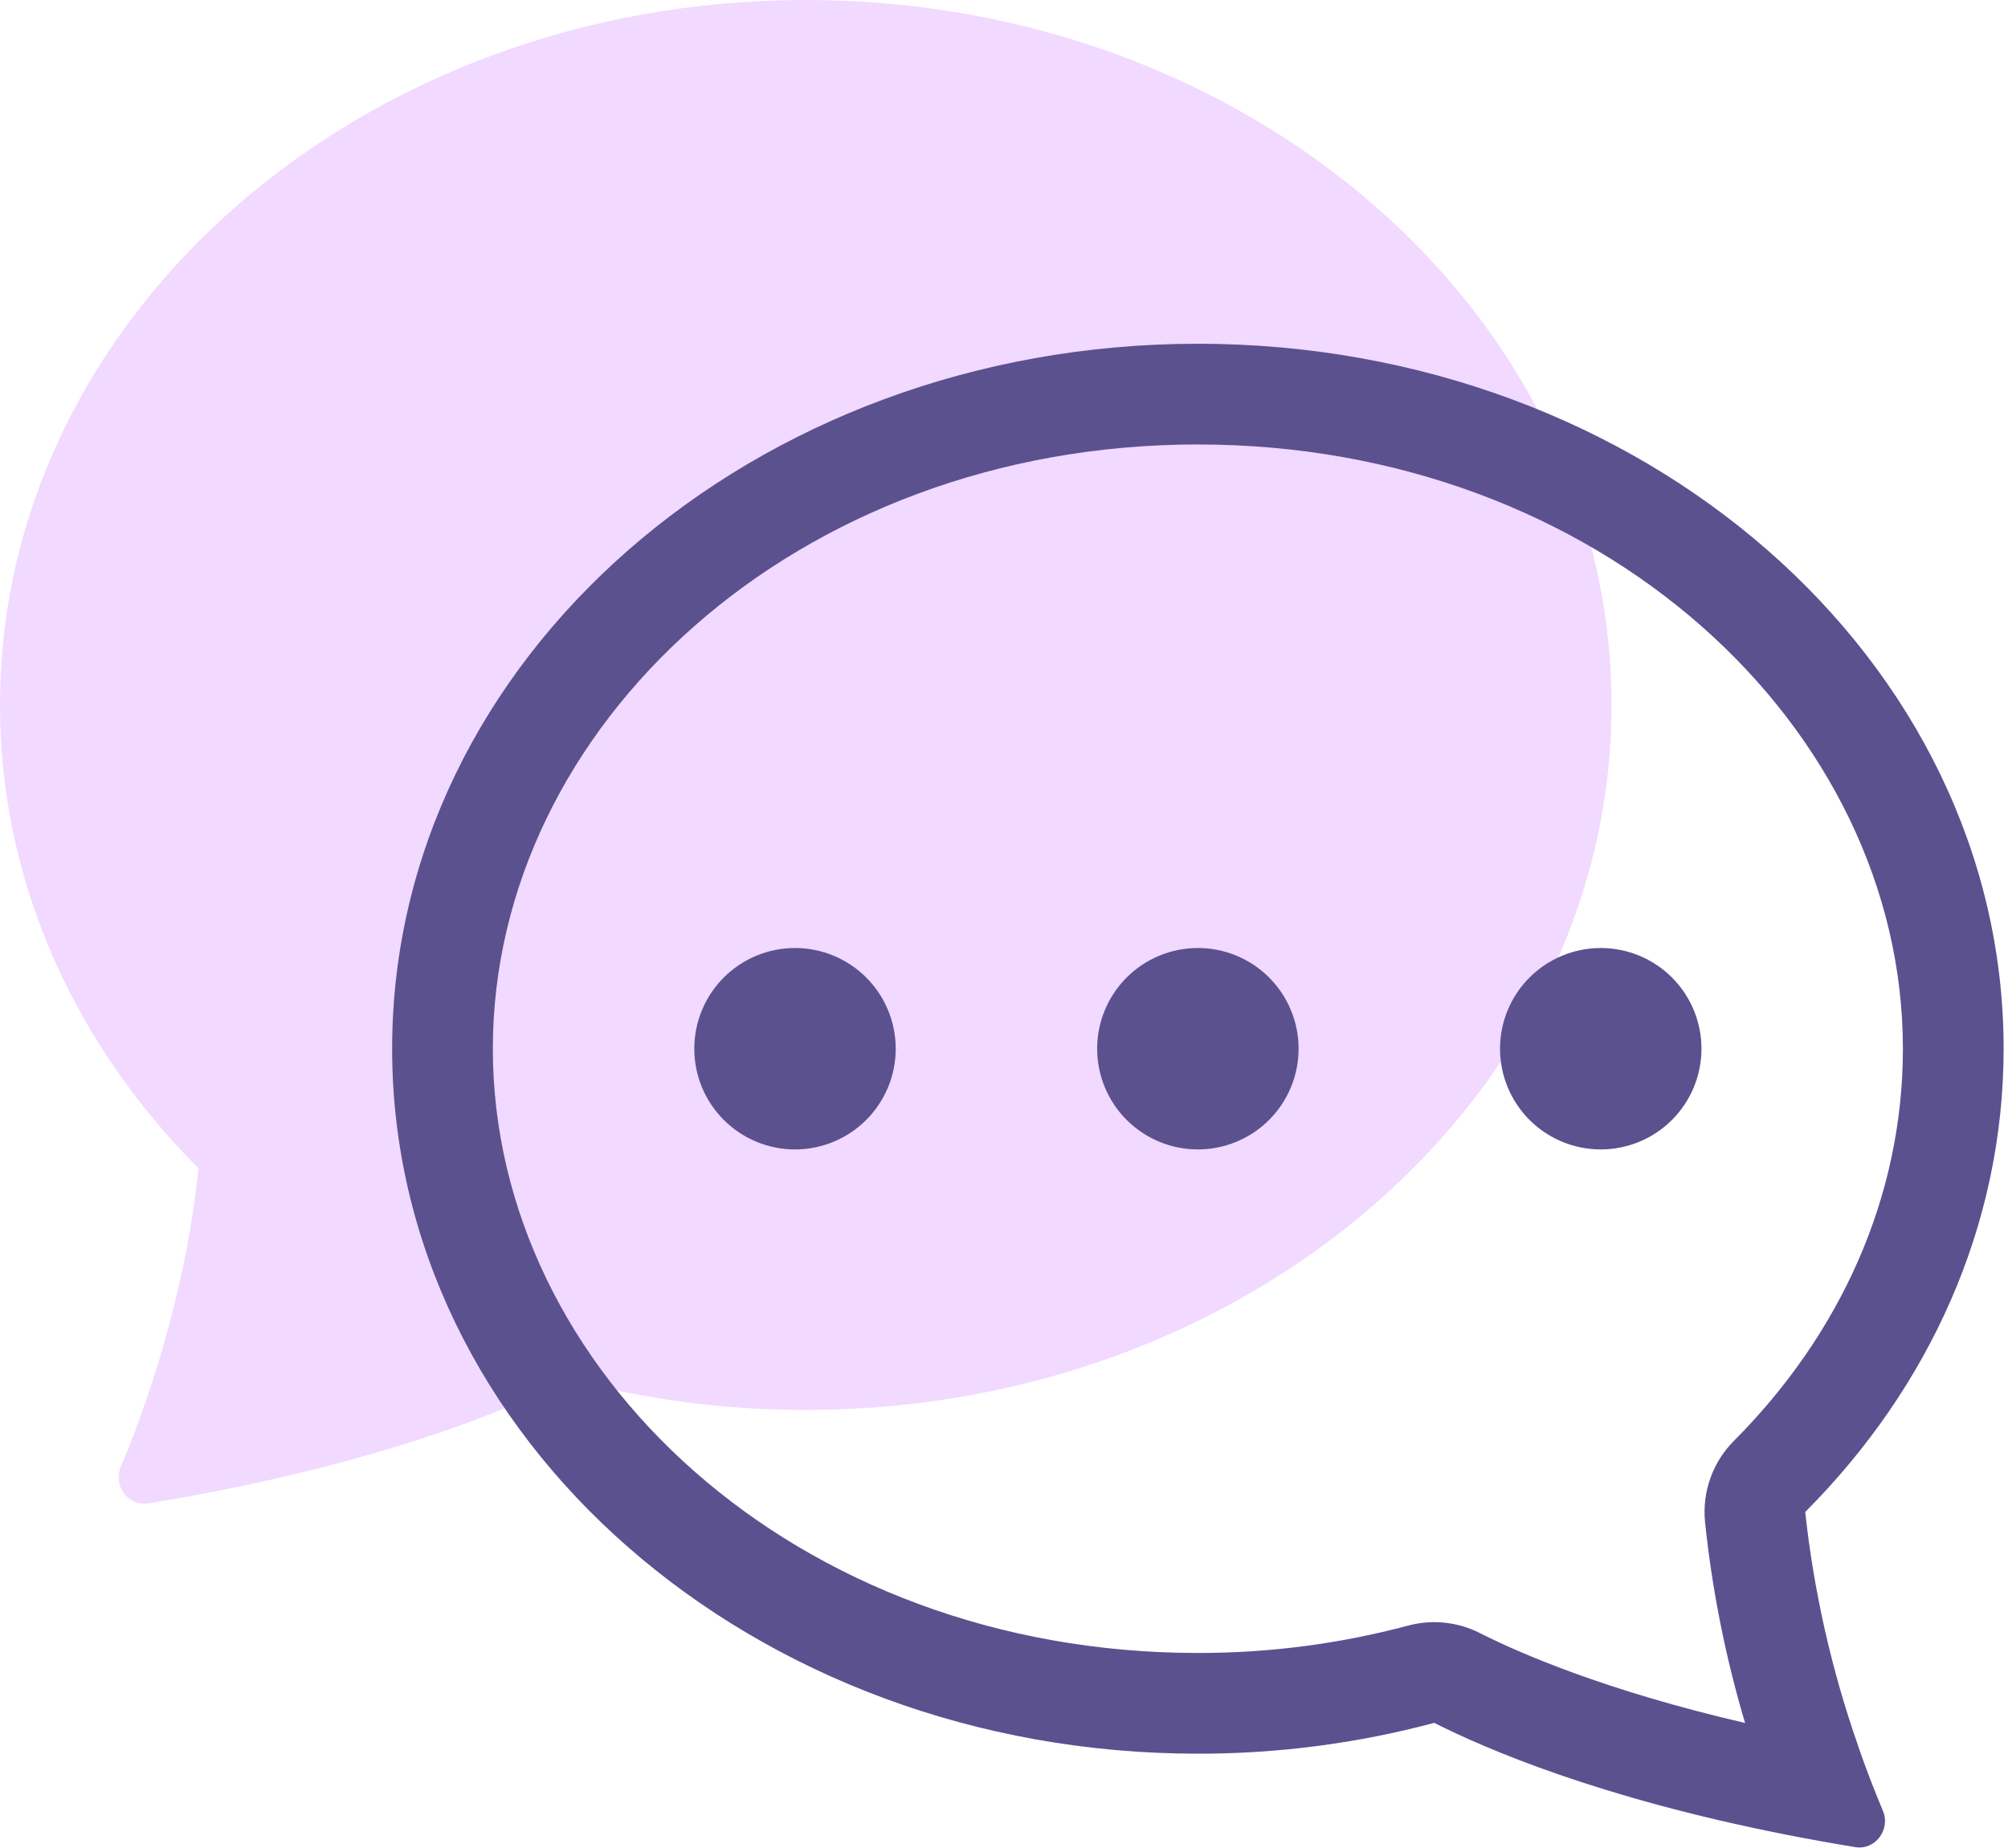
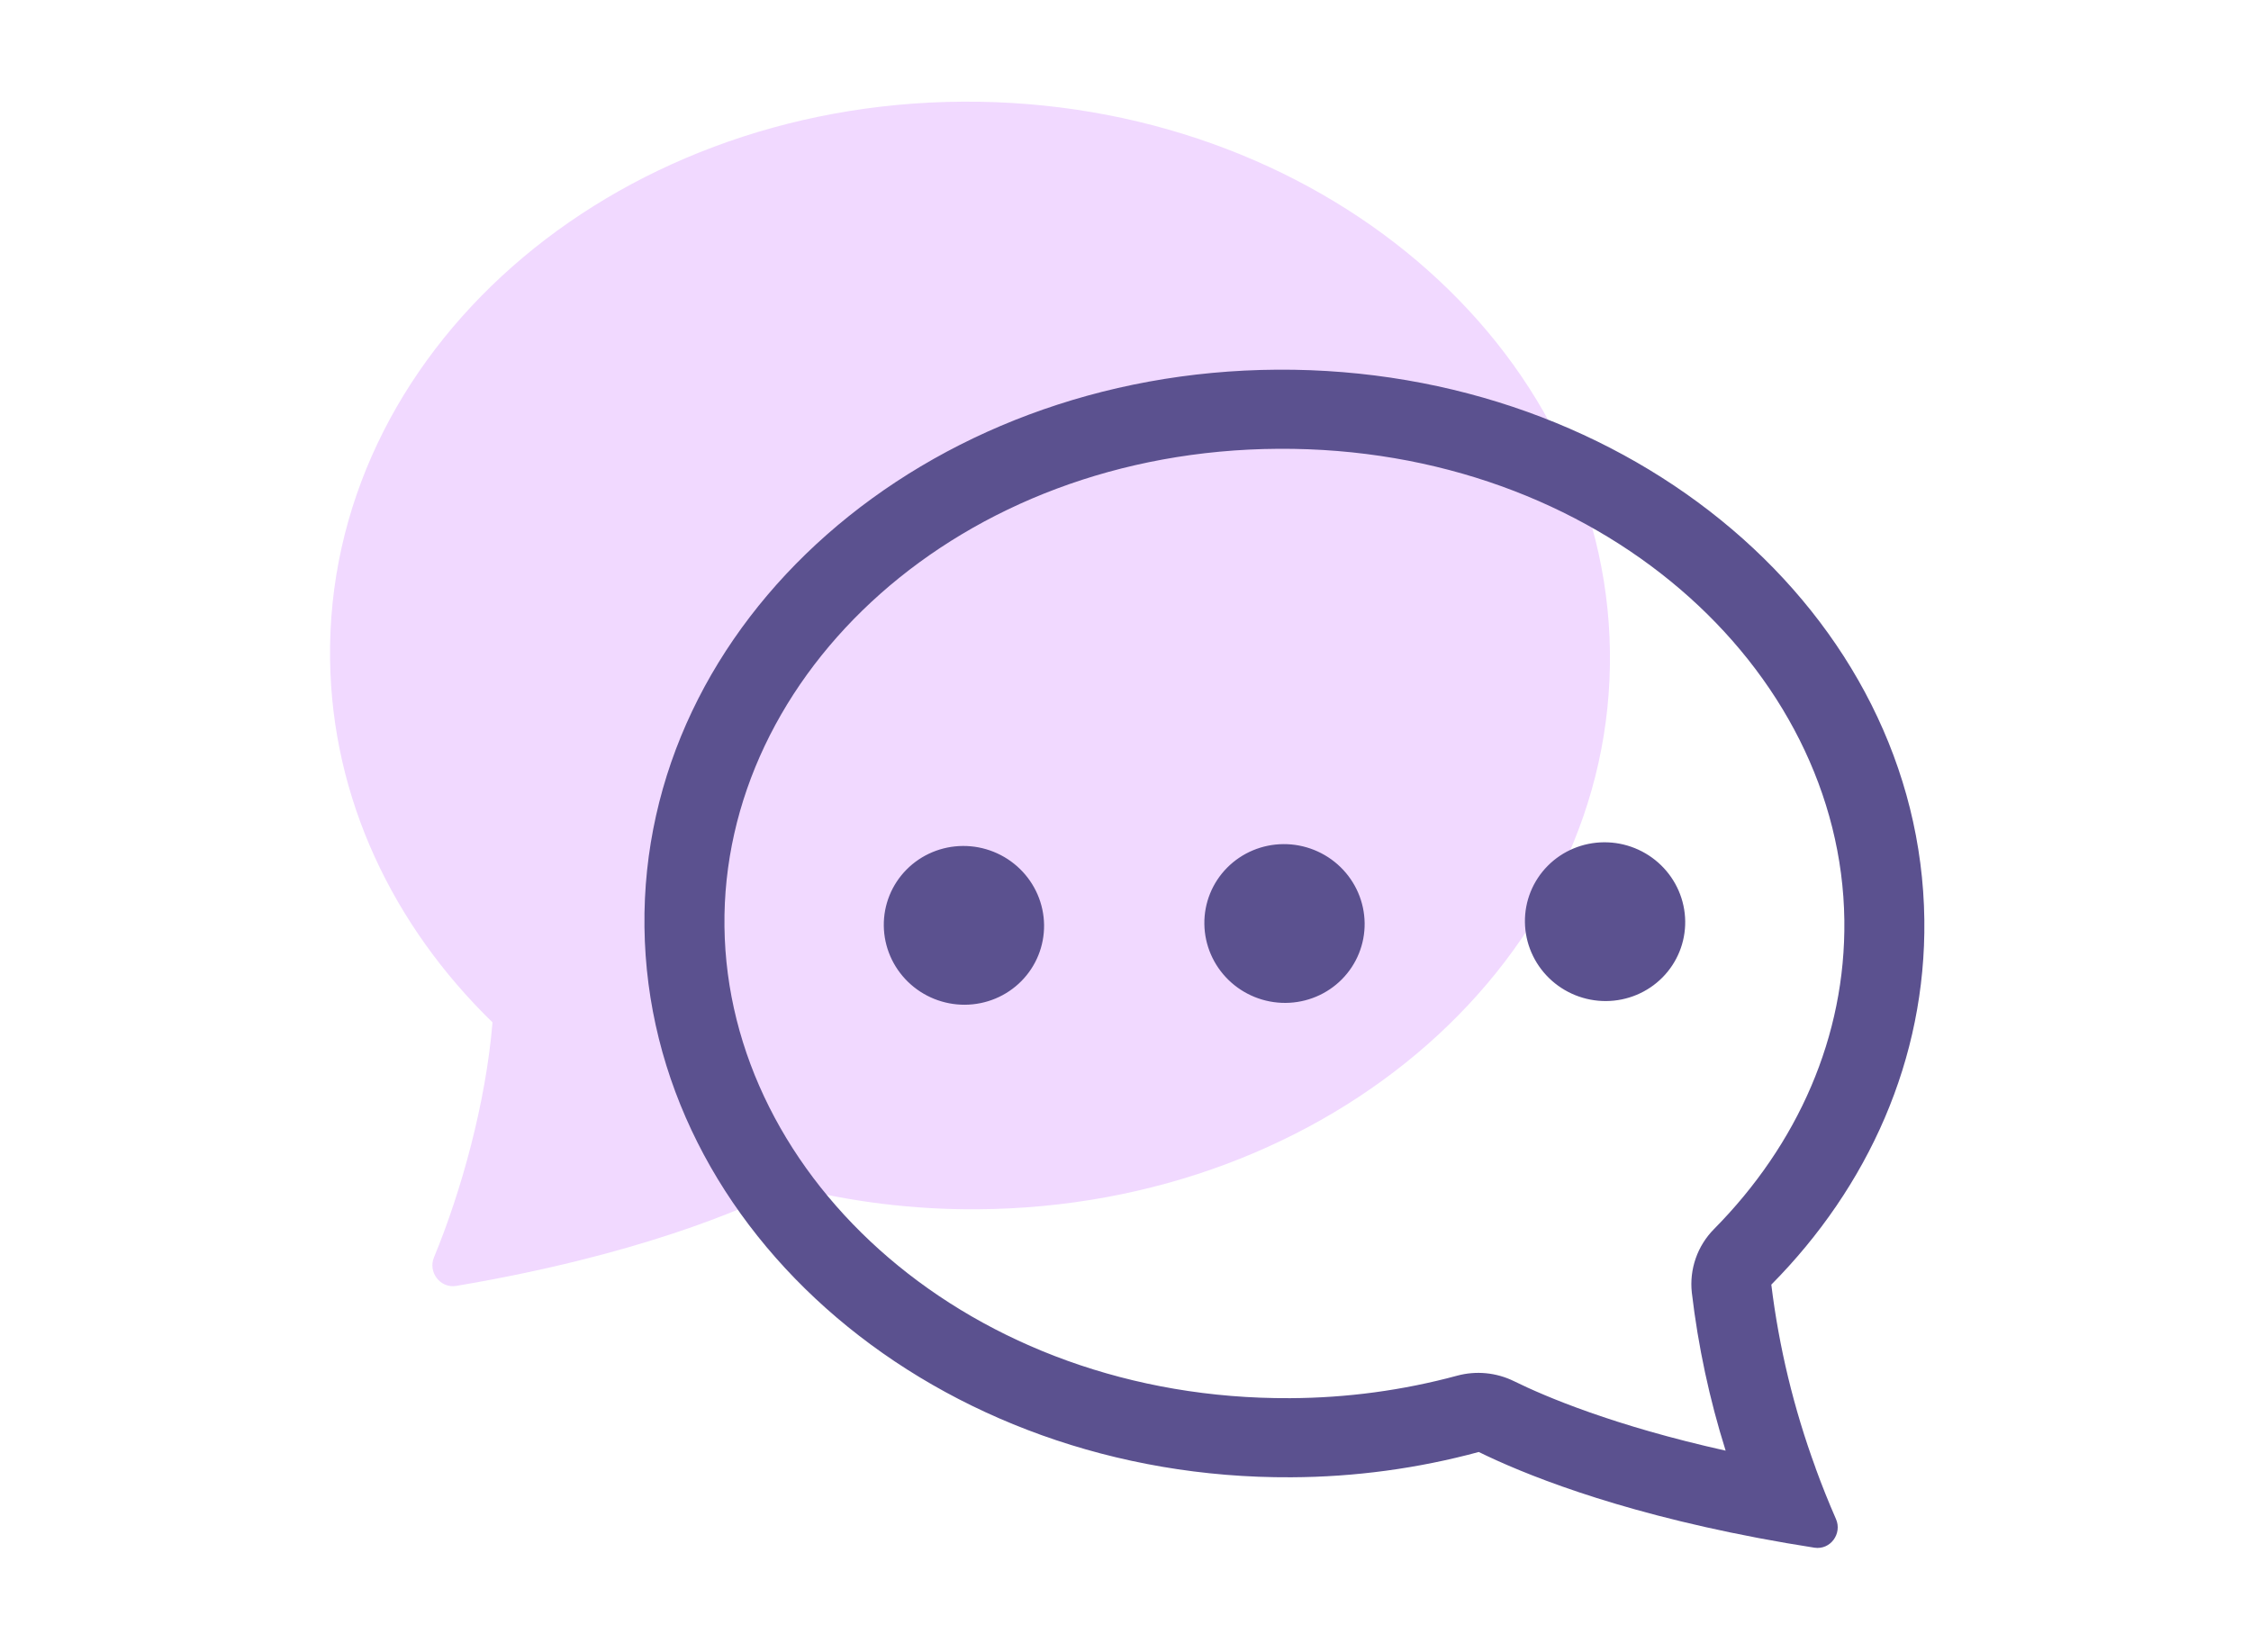
- <svg xmlns="http://www.w3.org/2000/svg" width="301" height="277" viewBox="0 0 301 277" fill="none">
-   <path d="M120.782 211.368C187.483 211.368 241.563 164.052 241.563 105.684C241.563 47.316 187.483 0 120.782 0C54.08 0 0 47.316 0 105.684C0 132.256 11.218 156.563 29.742 175.133C28.278 190.473 23.447 207.291 18.102 219.913C16.909 222.721 19.219 225.862 22.224 225.379C56.284 219.792 76.53 211.217 85.332 206.748C96.896 209.832 108.814 211.385 120.782 211.368V211.368Z" fill="#F1D9FF" />
-   <path d="M224.855 157.217C224.855 161.221 226.446 165.061 229.277 167.893C232.109 170.724 235.949 172.315 239.953 172.315C243.957 172.315 247.797 170.724 250.629 167.893C253.46 165.061 255.051 161.221 255.051 157.217C255.051 153.213 253.46 149.373 250.629 146.541C247.797 143.71 243.957 142.119 239.953 142.119C235.949 142.119 232.109 143.71 229.277 146.541C226.446 149.373 224.855 153.213 224.855 157.217ZM164.465 157.217C164.465 161.221 166.055 165.061 168.887 167.893C171.718 170.724 175.558 172.315 179.562 172.315C183.566 172.315 187.407 170.724 190.238 167.893C193.069 165.061 194.66 161.221 194.66 157.217C194.66 153.213 193.069 149.373 190.238 146.541C187.407 143.71 183.566 142.119 179.562 142.119C175.558 142.119 171.718 143.71 168.887 146.541C166.055 149.373 164.465 153.213 164.465 157.217ZM119.171 172.315C115.167 172.315 111.327 170.724 108.496 167.893C105.664 165.061 104.074 161.221 104.074 157.217C104.074 153.213 105.664 149.373 108.496 146.541C111.327 143.71 115.167 142.119 119.171 142.119C123.176 142.119 127.016 143.71 129.847 146.541C132.679 149.373 134.269 153.213 134.269 157.217C134.269 161.221 132.679 165.061 129.847 167.893C127.016 170.724 123.176 172.315 119.171 172.315Z" fill="#5B518F" />
-   <path d="M267.657 275.024L267.355 274.964C239.726 269.484 222.847 262.252 214.996 258.281C203.438 261.364 191.525 262.917 179.562 262.901C112.86 262.901 58.781 215.585 58.781 157.217C58.781 98.849 112.86 51.533 179.562 51.533C246.264 51.533 300.344 98.849 300.344 157.217C300.344 183.789 289.126 208.096 270.601 226.667C271.897 238.595 274.552 250.337 278.512 261.663L278.558 261.829C279.683 265.073 280.912 268.28 282.242 271.446C283.434 274.254 281.124 277.395 278.12 276.912C274.622 276.339 271.134 275.71 267.657 275.024ZM255.579 228.101C255.368 225.89 255.646 223.661 256.395 221.57C257.144 219.48 258.345 217.581 259.912 216.008C275.916 199.944 285.246 179.381 285.246 157.217C285.246 109.025 239.893 66.631 179.562 66.631C119.232 66.631 73.878 109.025 73.878 157.217C73.878 205.424 119.232 247.803 179.562 247.803C190.204 247.819 200.803 246.438 211.086 243.697C214.68 242.734 218.502 243.132 221.821 244.814C227.663 247.773 240.542 253.42 261.588 258.296C258.652 248.439 256.64 238.331 255.579 228.101Z" fill="#5B518F" />
+ <svg xmlns="http://www.w3.org/2000/svg" width="293" height="215" viewBox="0 0 293 215" fill="none">
+   <path d="M127.222 157.425C173.222 157.14 210.087 124.631 209.555 84.814C209.023 44.997 171.296 12.951 125.296 13.236C79.296 13.521 42.431 46.03 42.963 85.846C43.205 103.973 51.162 120.507 64.107 133.096C63.237 143.566 60.058 155.06 56.487 163.693C55.69 165.614 57.312 167.746 59.38 167.404C82.818 163.447 96.703 157.511 102.732 154.425C110.735 156.479 118.968 157.488 127.222 157.425V157.425Z" fill="#F1D9FF" />
+   <path d="M198.491 120.046C198.525 122.787 199.657 125.409 201.637 127.336C203.618 129.263 206.285 130.337 209.051 130.321C211.818 130.305 214.458 129.201 216.39 127.251C218.322 125.302 219.388 122.667 219.354 119.926C219.319 117.185 218.188 114.562 216.207 112.635C214.227 110.708 211.56 109.635 208.793 109.651C206.026 109.667 203.387 110.771 201.455 112.72C199.523 114.67 198.456 117.305 198.491 120.046ZM156.764 120.285C156.799 123.026 157.93 125.649 159.911 127.576C161.891 129.503 164.558 130.576 167.325 130.561C170.092 130.545 172.731 129.441 174.663 127.491C176.595 125.542 177.662 122.907 177.627 120.166C177.593 117.425 176.461 114.802 174.481 112.875C172.5 110.948 169.833 109.875 167.067 109.89C164.3 109.906 161.661 111.01 159.728 112.96C157.796 114.909 156.73 117.544 156.764 120.285ZM125.599 130.8C122.832 130.816 120.165 129.742 118.185 127.816C116.204 125.889 115.072 123.266 115.038 120.525C115.004 117.784 116.07 115.149 118.002 113.2C119.934 111.25 122.574 110.146 125.341 110.13C128.107 110.114 130.774 111.188 132.755 113.115C134.735 115.042 135.867 117.664 135.901 120.405C135.935 123.146 134.869 125.781 132.937 127.731C131.005 129.68 128.365 130.784 125.599 130.8Z" fill="#5B518F" />
+   <path d="M228.945 200.237L228.737 200.197C209.636 196.568 197.933 191.702 192.485 189.024C184.54 191.173 176.337 192.28 168.087 192.316C122.087 192.581 84.386 160.517 83.887 120.7C83.388 80.883 120.28 48.391 166.281 48.126C212.281 47.862 249.982 79.925 250.48 119.743C250.708 137.869 243.179 154.496 230.562 167.237C231.558 175.369 233.489 183.369 236.317 191.08L236.35 191.193C237.154 193.401 238.029 195.584 238.973 197.739C239.819 199.65 238.253 201.801 236.177 201.483C233.76 201.107 231.349 200.691 228.945 200.237ZM220.215 168.275C220.05 166.768 220.223 165.246 220.722 163.817C221.22 162.388 222.032 161.088 223.099 160.008C233.999 148.986 240.258 134.922 240.068 119.802C239.656 86.927 208.016 58.186 166.41 58.425C124.803 58.665 93.888 87.765 94.299 120.64C94.712 153.526 126.352 182.256 167.958 182.017C175.298 181.985 182.595 181.002 189.664 179.091C192.134 178.42 194.773 178.676 197.076 179.81C201.131 181.806 210.061 185.607 224.617 188.85C222.508 182.138 221.034 175.25 220.215 168.275Z" fill="#5B518F" />
</svg>
